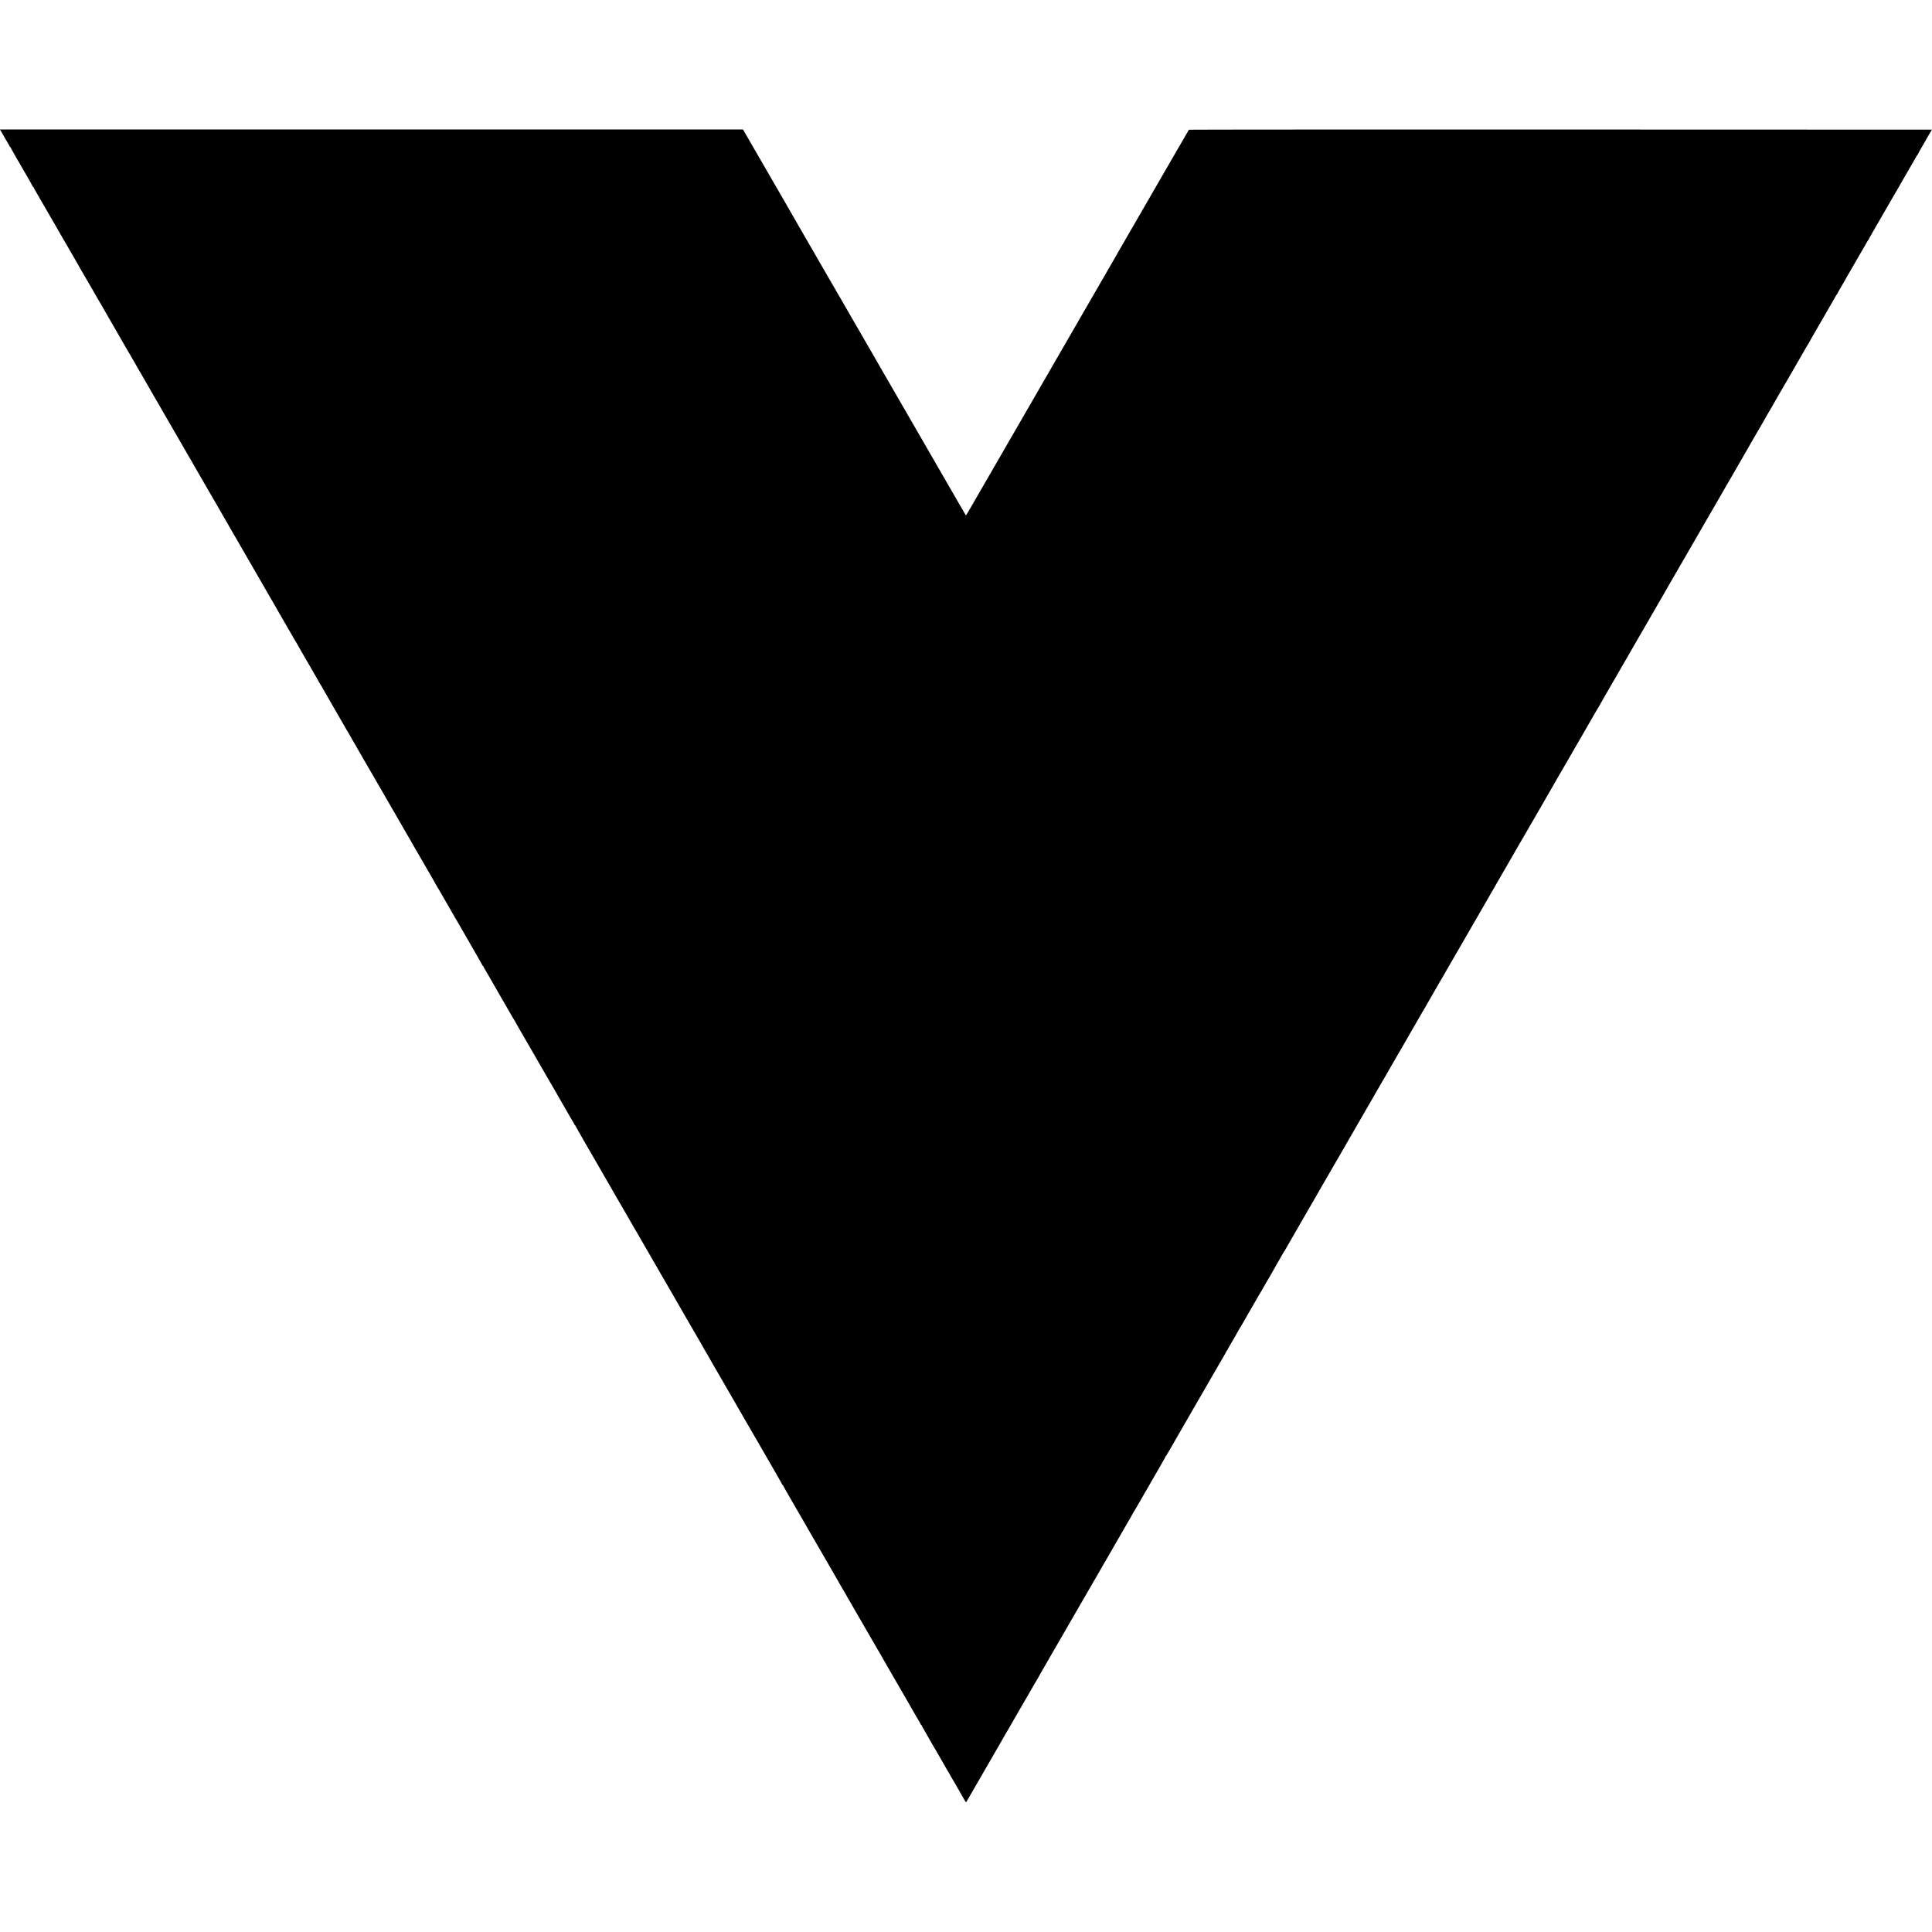
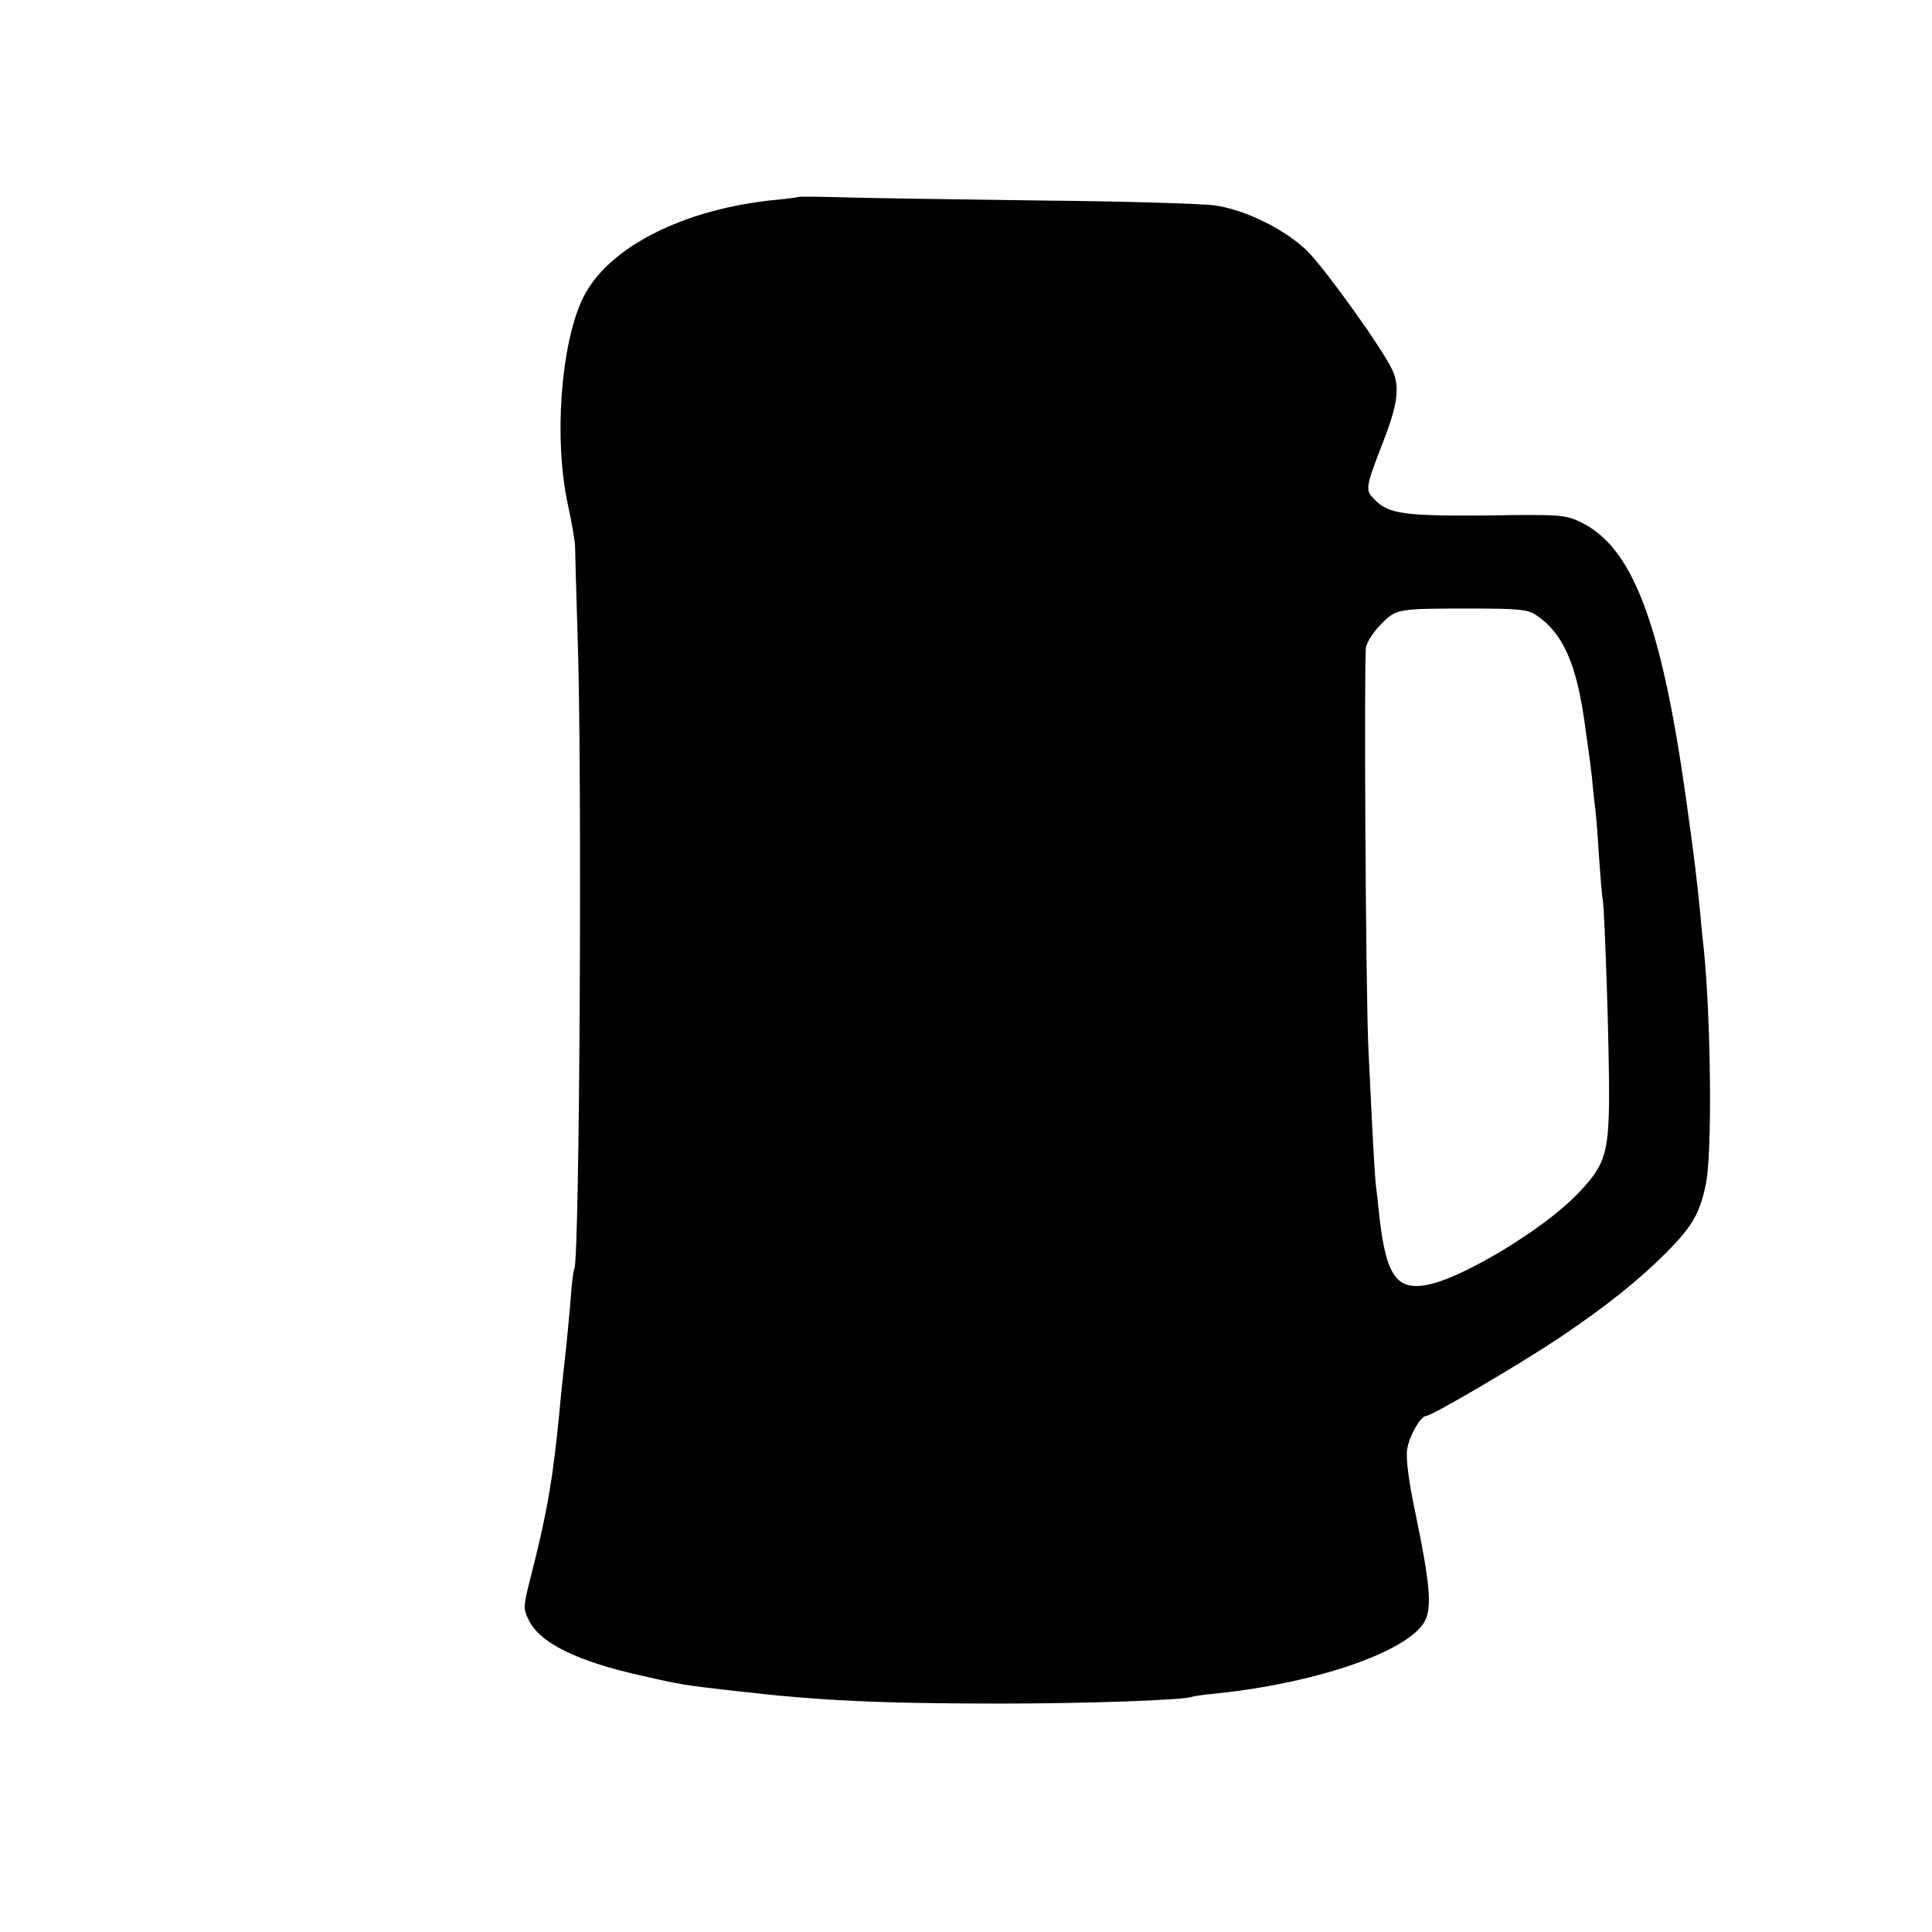
- <svg xmlns="http://www.w3.org/2000/svg" version="1.0" width="16pt" height="16pt" viewBox="0 0 16 16" preserveAspectRatio="xMidYMid meet">
-   <g transform="translate(0,16) scale(0.00032,-0.00032)" fill="#000000" stroke="none">
-     <path d="M18 46618 c45 -75 122 -207 122 -211 0 -2 25 -45 55 -95 30 -50 55 -96 55 -102 0 -5 5 -10 10 -10 6 0 10 -4 10 -9 0 -5 73 -135 161 -288 89 -153 173 -298 187 -323 14 -25 32 -57 41 -72 88 -149 187 -324 189 -335 2 -7 8 -13 13 -13 5 0 9 -4 9 -10 0 -5 46 -89 103 -187 175 -302 490 -846 507 -876 8 -16 20 -36 25 -45 28 -46 290 -498 339 -585 13 -23 74 -129 136 -236 61 -107 123 -215 137 -240 14 -25 29 -50 33 -56 5 -5 23 -37 40 -70 18 -33 38 -67 44 -75 11 -16 21 -33 63 -109 14 -25 29 -50 33 -56 4 -5 21 -35 38 -65 55 -100 261 -455 269 -465 4 -5 14 -21 20 -35 15 -29 41 -75 103 -180 24 -41 52 -88 60 -105 9 -16 57 -100 107 -185 112 -193 362 -626 380 -660 8 -14 23 -38 33 -55 11 -16 23 -37 27 -45 4 -8 26 -46 48 -85 23 -38 53 -90 67 -115 46 -81 64 -113 178 -310 62 -107 121 -210 132 -227 37 -67 56 -99 85 -148 16 -27 32 -57 36 -65 4 -8 15 -27 25 -42 9 -15 53 -89 96 -165 44 -76 177 -307 296 -513 120 -206 268 -463 330 -570 131 -227 117 -203 200 -348 36 -62 73 -125 82 -140 10 -15 21 -34 25 -42 4 -8 20 -37 36 -65 17 -27 38 -65 48 -82 49 -85 64 -111 87 -153 13 -25 28 -49 32 -55 4 -5 78 -134 165 -285 87 -151 166 -288 176 -305 10 -16 26 -43 35 -59 9 -17 125 -217 257 -445 132 -229 253 -441 270 -471 17 -30 45 -79 64 -108 18 -29 33 -54 33 -57 0 -2 20 -37 44 -77 24 -40 123 -212 221 -383 97 -170 190 -330 205 -355 16 -25 39 -65 53 -90 13 -25 81 -144 152 -265 70 -121 137 -238 150 -260 12 -22 37 -65 55 -95 18 -30 43 -73 55 -95 12 -22 48 -85 80 -140 77 -132 163 -280 190 -330 13 -22 71 -123 130 -225 59 -102 116 -199 126 -217 10 -17 29 -50 43 -72 15 -22 26 -43 26 -45 0 -2 27 -50 60 -106 33 -56 60 -103 60 -105 0 -2 55 -98 90 -155 8 -14 182 -316 239 -414 13 -22 45 -79 72 -124 27 -46 49 -86 49 -89 0 -2 14 -24 30 -48 16 -24 30 -46 30 -49 0 -5 74 -135 100 -176 5 -8 24 -42 43 -75 50 -88 58 -101 262 -455 104 -179 199 -345 213 -370 14 -25 28 -49 32 -55 4 -5 17 -26 28 -45 10 -19 62 -109 114 -200 114 -197 133 -230 170 -295 16 -27 33 -57 38 -65 17 -28 96 -165 103 -180 4 -8 16 -28 26 -45 10 -16 77 -131 148 -255 72 -124 181 -313 243 -420 62 -107 121 -209 131 -227 35 -62 323 -560 392 -678 38 -66 83 -145 100 -175 16 -30 33 -59 37 -65 4 -5 17 -27 29 -47 34 -61 56 -100 90 -156 17 -29 31 -55 31 -57 0 -2 17 -32 39 -67 21 -35 134 -229 251 -433 117 -203 235 -407 261 -451 27 -45 49 -85 49 -88 0 -4 8 -19 19 -34 15 -21 200 -341 309 -533 10 -19 33 -58 51 -87 17 -29 31 -54 31 -56 0 -2 25 -44 55 -94 30 -50 55 -95 55 -98 0 -4 6 -15 14 -23 7 -9 27 -41 43 -71 17 -30 170 -297 342 -594 171 -296 311 -542 311 -547 0 -5 5 -9 10 -9 6 0 10 -4 10 -10 0 -5 22 -47 49 -92 27 -46 58 -99 68 -118 24 -43 81 -140 93 -160 5 -8 66 -114 135 -235 69 -121 130 -227 135 -235 12 -21 259 -447 283 -490 10 -19 28 -47 38 -62 11 -14 19 -29 19 -32 0 -3 37 -69 83 -148 99 -170 305 -526 337 -583 13 -22 31 -53 41 -70 11 -16 22 -37 26 -45 7 -14 82 -146 103 -180 14 -24 181 -311 205 -355 13 -22 46 -80 75 -130 29 -49 64 -110 78 -135 14 -25 51 -88 82 -140 31 -52 59 -102 63 -110 4 -8 18 -33 31 -55 205 -353 284 -489 309 -535 17 -30 45 -78 62 -106 18 -28 36 -60 39 -72 4 -12 12 -22 17 -22 5 0 9 -4 9 -10 0 -5 109 -197 241 -427 133 -230 250 -431 259 -448 51 -90 222 -385 280 -485 37 -63 78 -135 92 -160 14 -25 67 -117 118 -205 51 -88 101 -175 111 -193 34 -58 55 -95 149 -257 51 -88 101 -173 110 -190 9 -16 76 -131 147 -255 72 -124 140 -241 151 -260 61 -108 281 -489 355 -615 38 -66 77 -133 87 -150 35 -63 91 -161 100 -175 14 -23 99 -169 128 -220 54 -97 135 -235 142 -245 4 -5 20 -32 35 -60 26 -48 238 -416 276 -480 10 -16 26 -46 37 -65 30 -53 382 -661 403 -695 10 -16 22 -37 26 -45 4 -8 26 -48 50 -88 24 -41 43 -75 43 -77 0 -2 22 -40 50 -85 27 -45 50 -84 50 -86 0 -3 38 -69 83 -147 84 -142 302 -520 340 -587 10 -19 34 -60 52 -90 18 -30 44 -75 57 -100 14 -25 45 -79 70 -120 25 -41 56 -96 70 -121 14 -25 77 -133 138 -240 62 -107 122 -210 132 -229 25 -43 310 -535 337 -581 11 -19 26 -45 34 -59 17 -32 238 -414 266 -460 11 -19 24 -41 28 -49 3 -7 75 -133 160 -278 84 -146 153 -269 153 -274 0 -5 5 -9 10 -9 6 0 10 -4 10 -10 0 -5 82 -150 181 -322 182 -314 201 -346 240 -415 12 -21 80 -139 152 -263 71 -124 141 -245 155 -270 14 -25 28 -49 32 -55 6 -8 145 -248 220 -380 37 -66 209 -362 229 -395 11 -19 24 -42 28 -49 4 -8 67 -118 140 -243 73 -125 133 -230 133 -233 0 -2 15 -28 33 -57 19 -29 47 -78 64 -108 17 -30 53 -93 79 -139 53 -90 82 -141 157 -272 82 -142 115 -199 381 -659 142 -245 268 -463 281 -485 12 -22 71 -125 132 -230 60 -104 172 -298 248 -430 76 -132 146 -253 156 -270 11 -16 22 -36 26 -44 3 -8 30 -54 60 -103 29 -49 53 -91 53 -93 0 -3 18 -34 40 -70 22 -36 40 -67 40 -69 0 -2 37 -66 81 -142 45 -77 98 -168 119 -204 20 -36 47 -81 58 -100 12 -19 27 -47 33 -62 6 -16 15 -28 20 -28 5 0 9 -4 9 -9 0 -6 63 -118 140 -251 77 -133 140 -243 140 -245 0 -2 18 -33 41 -70 22 -37 49 -83 60 -101 10 -19 29 -51 40 -71 25 -45 109 -189 126 -218 7 -11 17 -29 22 -40 6 -11 22 -38 35 -60 14 -22 37 -62 52 -90 14 -27 35 -62 45 -77 11 -14 19 -29 19 -32 0 -3 18 -35 40 -71 22 -36 40 -67 40 -69 0 -2 19 -35 42 -72 23 -38 55 -94 72 -124 26 -47 139 -244 171 -298 6 -9 21 -36 34 -60 28 -48 37 -51 51 -19 6 12 19 36 29 52 10 17 27 46 38 65 11 19 104 181 208 360 103 179 199 345 213 370 14 25 42 74 64 109 21 34 38 65 38 67 0 2 18 33 40 69 22 36 40 67 40 69 0 3 177 310 199 346 16 26 136 234 140 244 2 5 25 44 52 88 27 44 49 81 49 84 0 2 18 34 40 70 22 36 40 67 40 69 0 2 20 36 43 77 35 58 169 289 297 513 9 17 50 86 90 155 40 69 86 150 103 180 16 30 35 62 41 70 6 8 16 24 22 35 35 64 72 129 167 293 59 100 116 199 127 220 11 20 30 53 41 72 43 72 1070 1850 1121 1940 14 25 65 113 113 195 48 83 96 166 107 185 10 19 28 50 38 68 11 18 73 124 137 235 64 111 175 303 246 427 71 124 173 299 225 390 52 91 116 202 143 248 27 45 49 85 49 89 0 4 6 14 14 22 7 9 28 43 46 76 26 47 251 436 378 655 11 19 29 51 40 70 11 19 101 176 201 348 99 172 181 317 181 323 0 5 5 9 10 9 6 0 10 5 10 11 0 6 8 23 18 37 11 15 32 52 49 82 16 30 130 228 253 440 122 212 234 405 248 430 13 25 39 70 57 100 39 65 69 117 130 225 25 44 50 87 55 95 12 19 78 134 220 380 61 107 129 224 150 260 161 277 222 382 246 425 15 28 47 83 71 123 24 41 43 78 43 83 0 5 4 9 8 9 4 0 13 12 19 28 7 15 23 45 36 67 66 110 277 478 277 483 0 3 6 13 14 21 7 9 27 41 43 71 17 30 45 80 63 110 34 57 375 649 394 685 6 11 16 27 22 35 6 8 26 42 44 75 18 33 41 74 51 90 10 17 24 41 32 55 54 97 72 128 88 152 11 14 19 28 19 30 0 3 79 141 175 308 96 167 175 305 175 308 0 3 6 13 14 21 7 9 26 39 41 66 33 60 276 483 338 587 24 40 46 80 50 88 4 8 13 24 20 35 14 23 95 163 125 215 11 19 52 91 92 160 40 69 80 139 90 155 9 17 103 179 207 360 105 182 200 346 211 365 103 181 463 802 489 845 7 11 15 27 19 35 4 8 29 51 55 95 64 110 828 1433 848 1470 9 17 24 41 33 55 9 14 29 48 45 77 15 28 52 93 82 145 30 51 62 107 71 123 17 30 231 398 400 690 51 88 103 179 115 202 12 23 26 48 32 55 6 7 24 38 40 68 17 30 61 107 98 170 37 63 84 144 103 180 19 36 41 72 48 81 8 8 14 18 14 21 0 4 27 51 59 106 32 55 72 124 89 154 16 29 71 125 122 213 51 88 104 180 118 205 13 25 28 50 32 55 4 6 17 26 28 45 11 19 45 80 77 135 31 55 66 116 77 135 11 19 88 152 171 295 401 694 620 1072 650 1125 11 19 87 152 170 295 83 143 158 273 166 288 9 16 21 36 26 45 6 9 31 52 55 96 25 43 54 94 66 115 11 20 95 164 186 321 91 157 173 299 182 315 9 17 26 46 37 65 12 19 66 114 121 210 56 96 108 186 117 200 8 14 24 40 34 59 24 45 383 664 412 713 5 9 17 29 26 45 15 28 120 210 241 419 36 61 68 117 72 125 4 8 12 23 19 34 35 57 245 420 262 453 11 20 35 61 53 90 17 29 32 54 32 56 0 3 28 51 62 108 33 57 70 119 80 138 10 19 23 42 28 50 5 8 32 53 59 100 27 47 149 258 271 470 122 212 234 405 248 430 30 53 62 108 80 135 6 11 15 27 19 35 4 8 85 150 181 315 96 165 187 323 202 350 31 56 116 202 130 225 5 8 25 42 43 75 19 33 92 159 162 280 149 257 157 271 202 350 19 33 38 67 43 75 9 14 228 392 275 475 12 22 55 96 95 165 40 69 80 139 90 155 24 42 202 350 221 383 9 15 27 47 41 72 14 25 75 131 136 236 61 106 121 210 134 232 99 172 271 470 279 482 5 8 23 40 40 70 18 30 81 141 142 245 60 105 121 210 135 235 14 25 71 124 127 220 56 96 143 247 194 335 51 88 96 167 102 175 14 24 180 311 204 355 23 43 340 590 356 615 5 8 50 87 101 175 171 301 517 898 582 1008 25 43 46 81 46 83 0 2 12 23 27 47 14 23 40 67 56 97 16 30 35 62 42 70 7 8 15 22 18 30 4 8 20 38 37 65 16 28 33 57 37 65 6 12 111 196 143 250 5 8 55 95 112 193 57 98 113 195 126 215 12 20 27 46 32 57 6 11 14 27 20 35 5 8 76 130 156 270 80 140 165 287 187 325 23 39 52 90 66 115 13 25 30 52 37 61 8 8 14 18 14 21 0 4 41 77 92 165 50 87 175 302 276 478 101 176 208 360 236 408 28 49 67 117 86 152 19 35 41 70 48 77 6 6 12 15 12 19 0 7 124 224 167 291 12 21 23 40 23 42 0 2 21 40 46 83 26 43 55 92 64 109 54 95 327 568 354 614 19 30 45 75 59 100 71 128 82 145 89 148 4 2 8 8 8 13 0 5 42 82 94 172 311 538 496 858 518 897 14 25 40 70 58 100 18 30 42 71 53 90 10 19 79 139 152 265 73 127 142 246 153 265 10 19 43 76 72 125 29 50 63 108 75 130 65 116 80 140 87 143 4 2 8 8 8 12 0 8 114 212 140 250 6 8 14 24 20 35 5 11 54 97 108 190 l100 170 -9611 3 c-5286 1 -9614 -1 -9618 -5 -5 -6 -419 -719 -619 -1068 -89 -155 -267 -463 -323 -560 -38 -66 -81 -140 -95 -165 -31 -56 -263 -457 -526 -910 -110 -190 -224 -388 -254 -440 -29 -52 -61 -109 -71 -125 -23 -39 -243 -420 -268 -465 -11 -19 -204 -352 -428 -740 -224 -388 -477 -826 -563 -975 -85 -148 -185 -322 -222 -385 -37 -63 -120 -207 -185 -320 -65 -113 -177 -306 -248 -430 -72 -124 -172 -297 -222 -385 -51 -88 -142 -245 -202 -350 -131 -226 -247 -427 -408 -705 -65 -113 -249 -432 -410 -710 -160 -278 -388 -673 -506 -877 -118 -205 -216 -373 -219 -373 -3 0 -52 82 -109 183 -58 100 -144 250 -192 332 -95 164 -402 696 -647 1120 -85 149 -228 396 -317 550 -212 365 -982 1700 -1008 1745 -10 19 -43 76 -72 125 -29 50 -64 110 -77 135 -14 25 -63 110 -110 190 -47 80 -96 165 -110 190 -14 25 -99 171 -188 325 -89 154 -174 300 -188 325 -13 25 -64 113 -112 195 -48 83 -140 242 -205 355 -65 113 -183 317 -263 454 -79 137 -152 264 -163 282 -50 89 -335 583 -354 614 -12 19 -34 58 -50 85 -15 28 -129 226 -253 440 -124 215 -235 408 -247 430 -12 22 -69 121 -127 220 -58 99 -226 389 -373 645 -148 256 -324 561 -392 678 -67 117 -134 232 -147 255 -13 23 -33 59 -46 80 l-22 37 -9615 0 -9615 0 20 -32z" />
+ <svg xmlns="http://www.w3.org/2000/svg" version="1.0" width="554pt" height="554pt" viewBox="0 0 554 554" preserveAspectRatio="xMidYMid meet">
+   <g transform="translate(0,554) scale(0.1,-0.1)" fill="#000000" stroke="none">
+     <path d="M2288 4975 c-2 -1 -30 -5 -63 -8 -267 -26 -486 -138 -555 -285 -62 -132 -82 -401 -42 -587 12 -55 21 -109 21 -120 0 -11 3 -123 7 -250 14 -392 6 -1796 -9 -1823 -3 -4 -8 -45 -11 -92 -4 -47 -11 -121 -16 -165 -5 -44 -12 -109 -15 -145 -19 -198 -35 -295 -86 -493 -18 -73 -19 -80 -3 -112 31 -66 139 -119 324 -160 108 -25 126 -28 270 -44 232 -27 407 -36 760 -36 246 0 533 10 550 20 3 1 34 6 68 9 291 30 553 122 598 208 20 39 15 104 -26 303 -21 98 -29 163 -25 189 6 39 39 96 55 96 16 0 271 150 380 223 136 91 229 166 310 247 73 74 95 112 112 197 18 94 14 464 -6 668 -2 17 -7 62 -10 100 -11 109 -15 147 -42 340 -71 503 -154 719 -304 789 -42 20 -60 21 -264 18 -236 -2 -283 4 -323 44 -29 29 -29 32 22 164 43 110 50 161 27 210 -28 61 -195 293 -245 342 -64 61 -177 117 -264 129 -37 5 -261 12 -498 14 -236 3 -489 7 -562 9 -72 2 -133 3 -135 1z m2114 -1197 c80 -52 119 -141 143 -318 3 -25 8 -54 9 -65 2 -11 7 -49 11 -85 3 -36 8 -78 10 -95 2 -16 7 -75 10 -130 4 -55 8 -111 11 -125 6 -42 19 -436 18 -577 -2 -156 -13 -189 -100 -276 -93 -93 -305 -222 -407 -248 -100 -25 -132 16 -152 196 -3 28 -7 68 -10 90 -4 38 -9 137 -21 385 -8 165 -13 1121 -7 1154 3 16 23 46 44 67 44 44 45 44 264 44 127 0 155 -3 177 -17z" />
  </g>
</svg>
